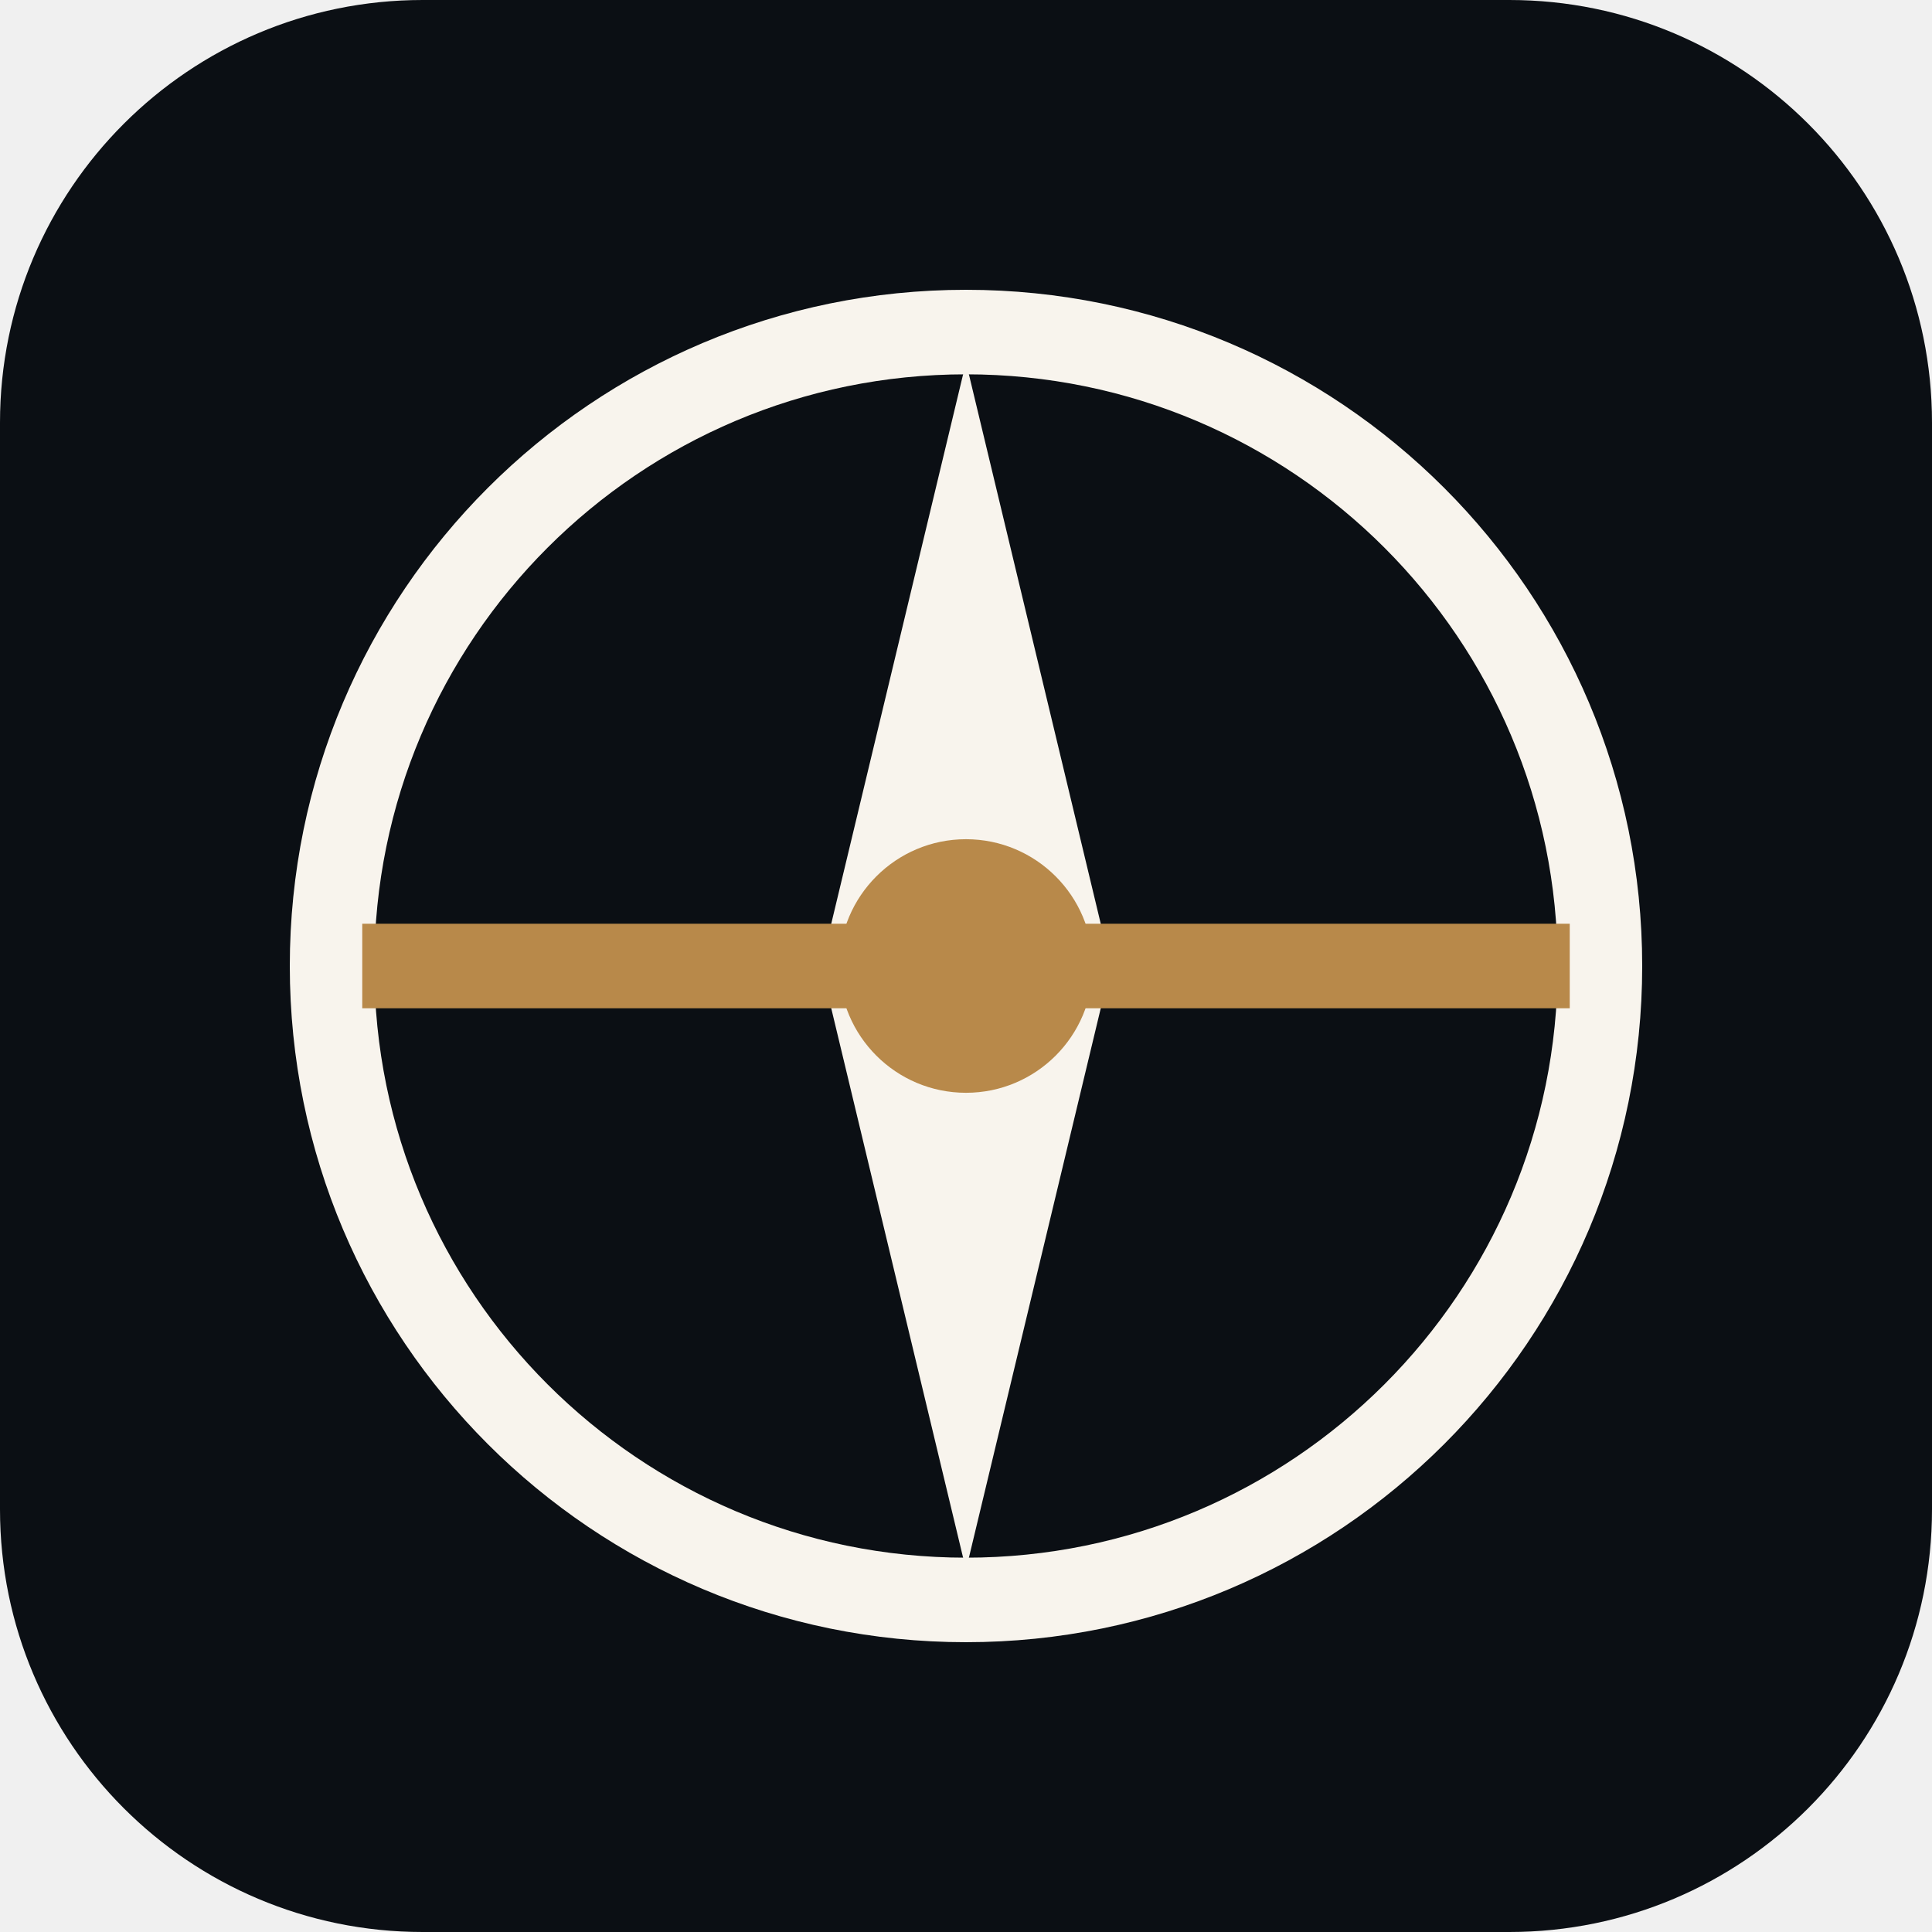
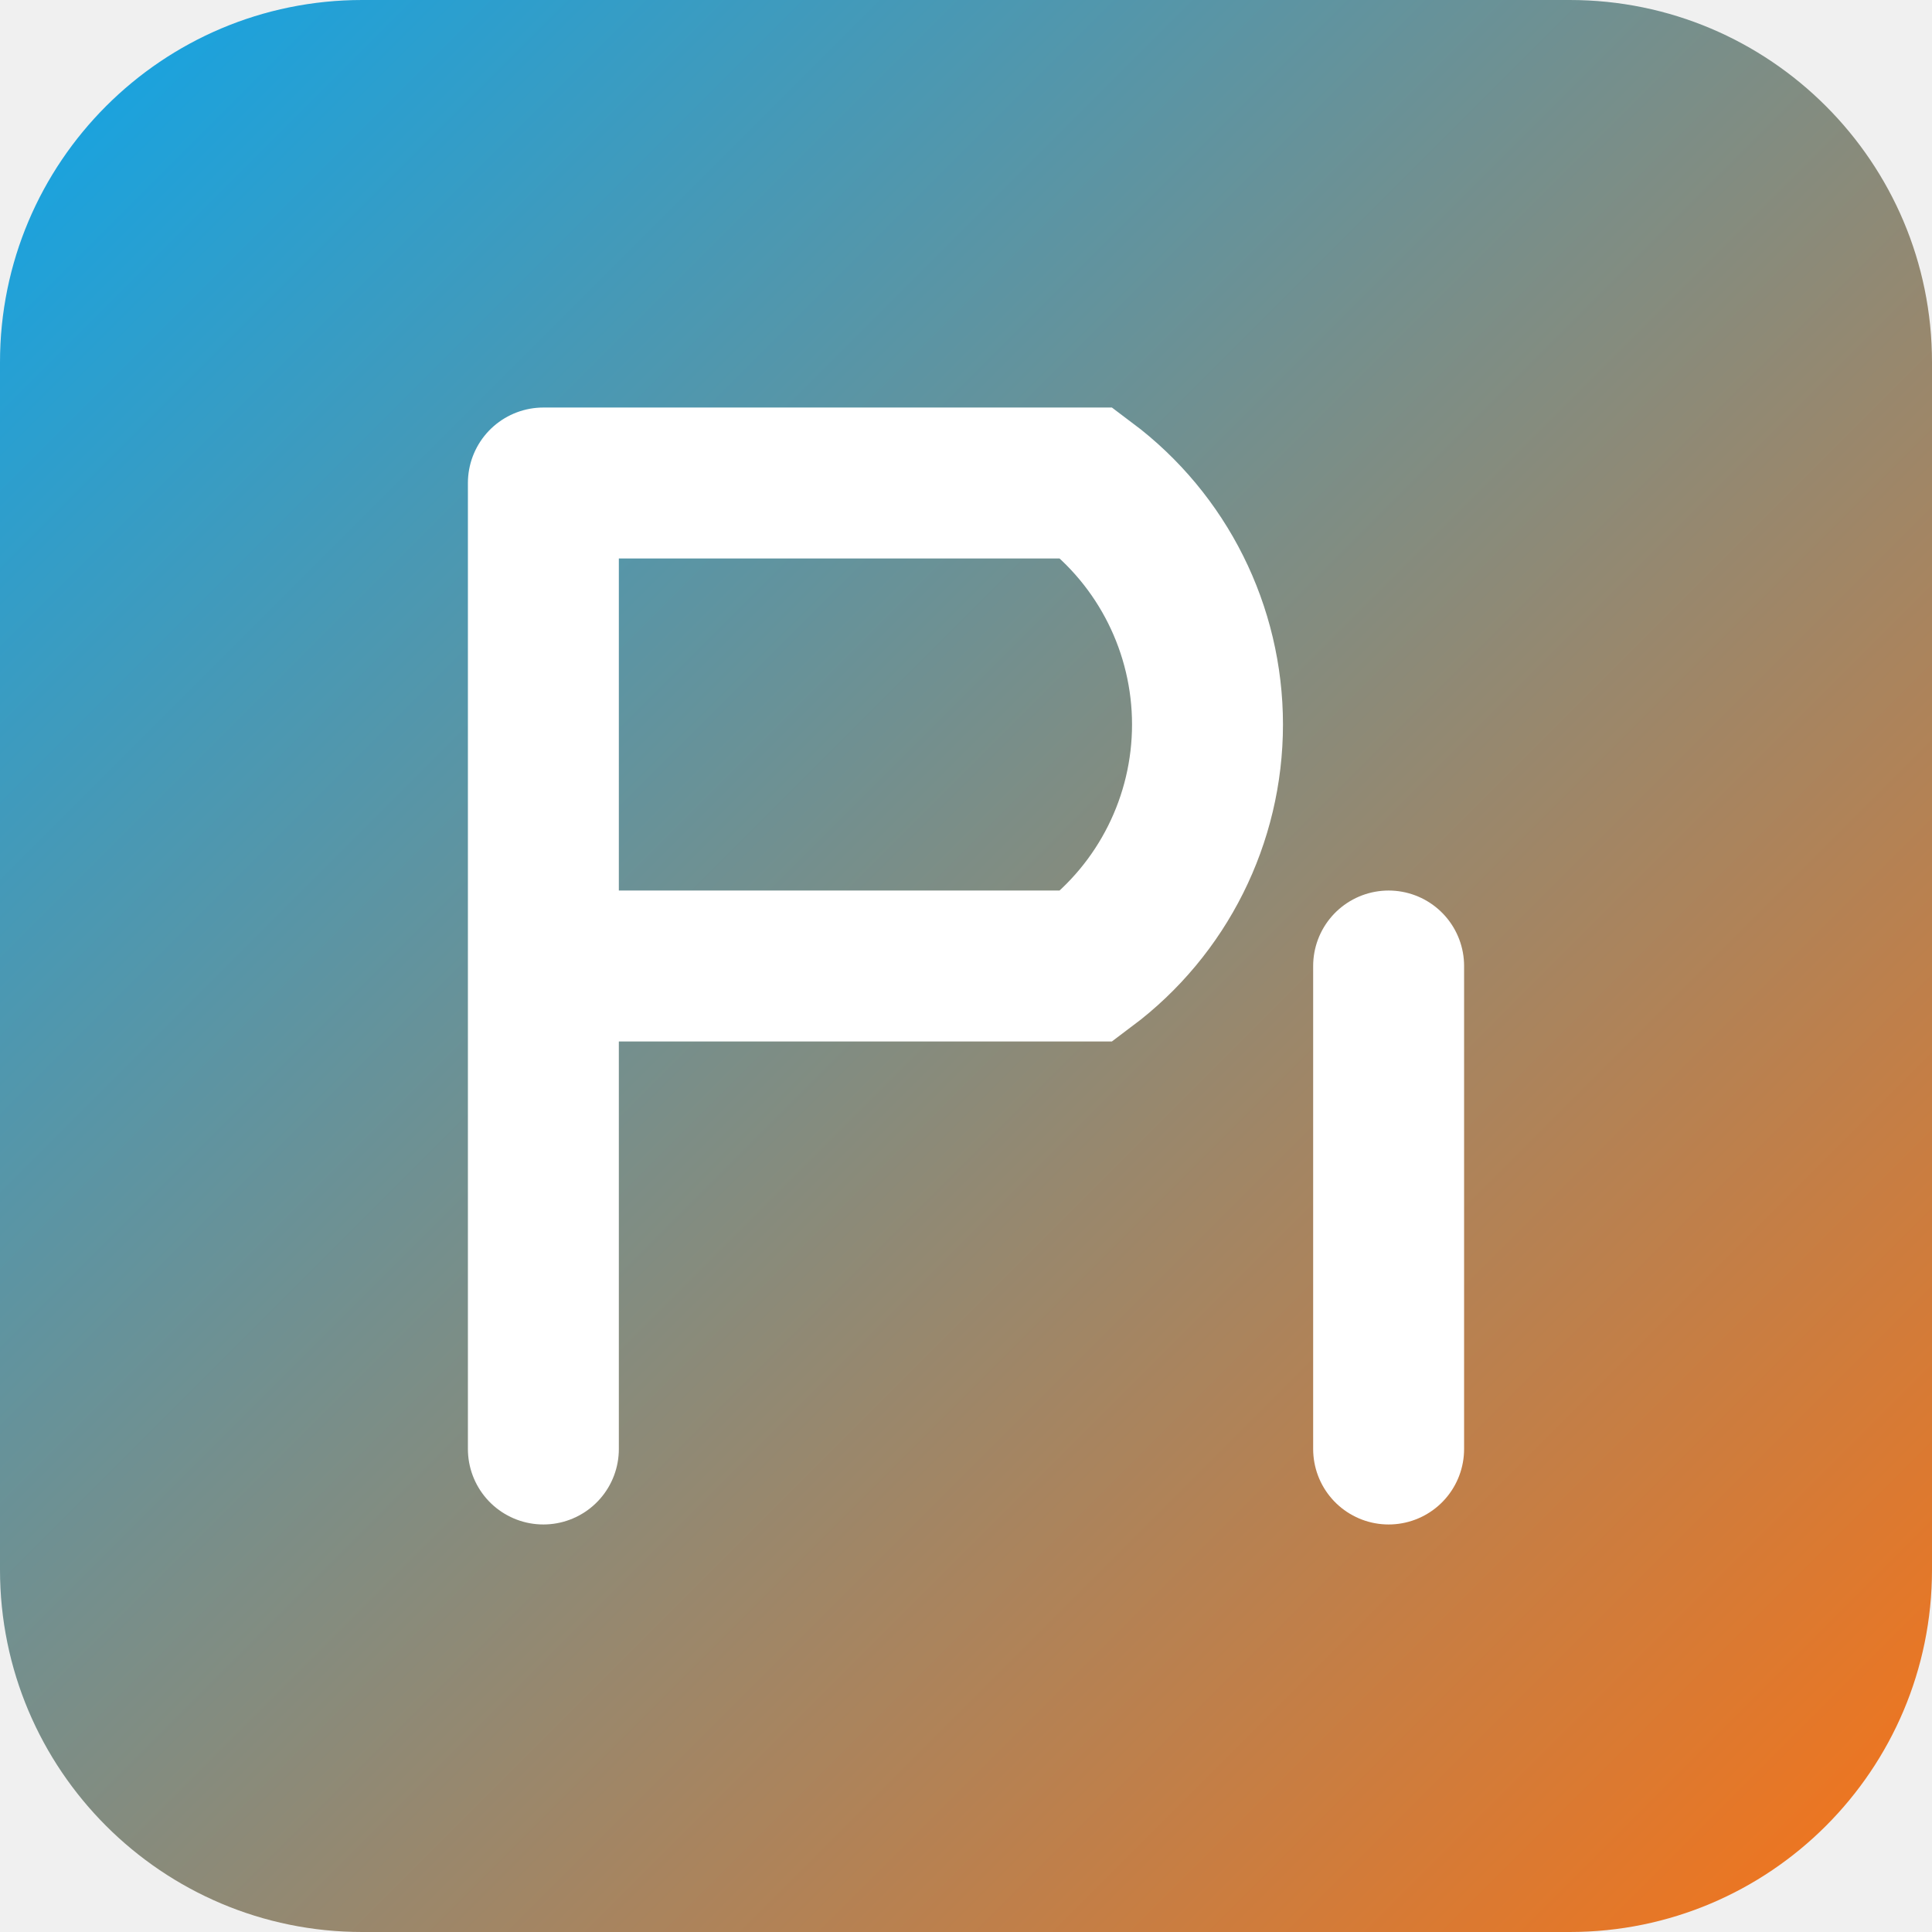
- <svg xmlns="http://www.w3.org/2000/svg" width="32" height="32" viewBox="0 0 32 32" fill="none">
-   <rect width="32" height="32" rx="7" fill="#0B0F14" />
-   <circle cx="16" cy="16" r="10.5" stroke="#F8F4ED" stroke-width="1.4" />
-   <path d="M16 6 L18.4 16 L16 26 L13.6 16 Z" fill="#F8F4ED" />
-   <path d="M6 16 H26" stroke="#B8894A" stroke-width="1.4" />
-   <circle cx="16" cy="16" r="2.1" fill="#B8894A" />
+ <svg xmlns="http://www.w3.org/2000/svg" viewBox="0 0 32 32">
+   <defs>
+     <linearGradient id="g" x1="0" y1="0" x2="1" y2="1">
+       <stop offset="0" stop-color="#0ea5e9" />
+       <stop offset="1" stop-color="#f97316" />
+     </linearGradient>
+   </defs>
+   <rect width="32" height="32" rx="6" fill="url(#g)" />
+   <path d="M9 8v16M9 16h9a5 5 0 0 0 0-8h-9m14 8v8" stroke="#fff" stroke-width="2.5" stroke-linecap="round" fill="none" />
</svg>
